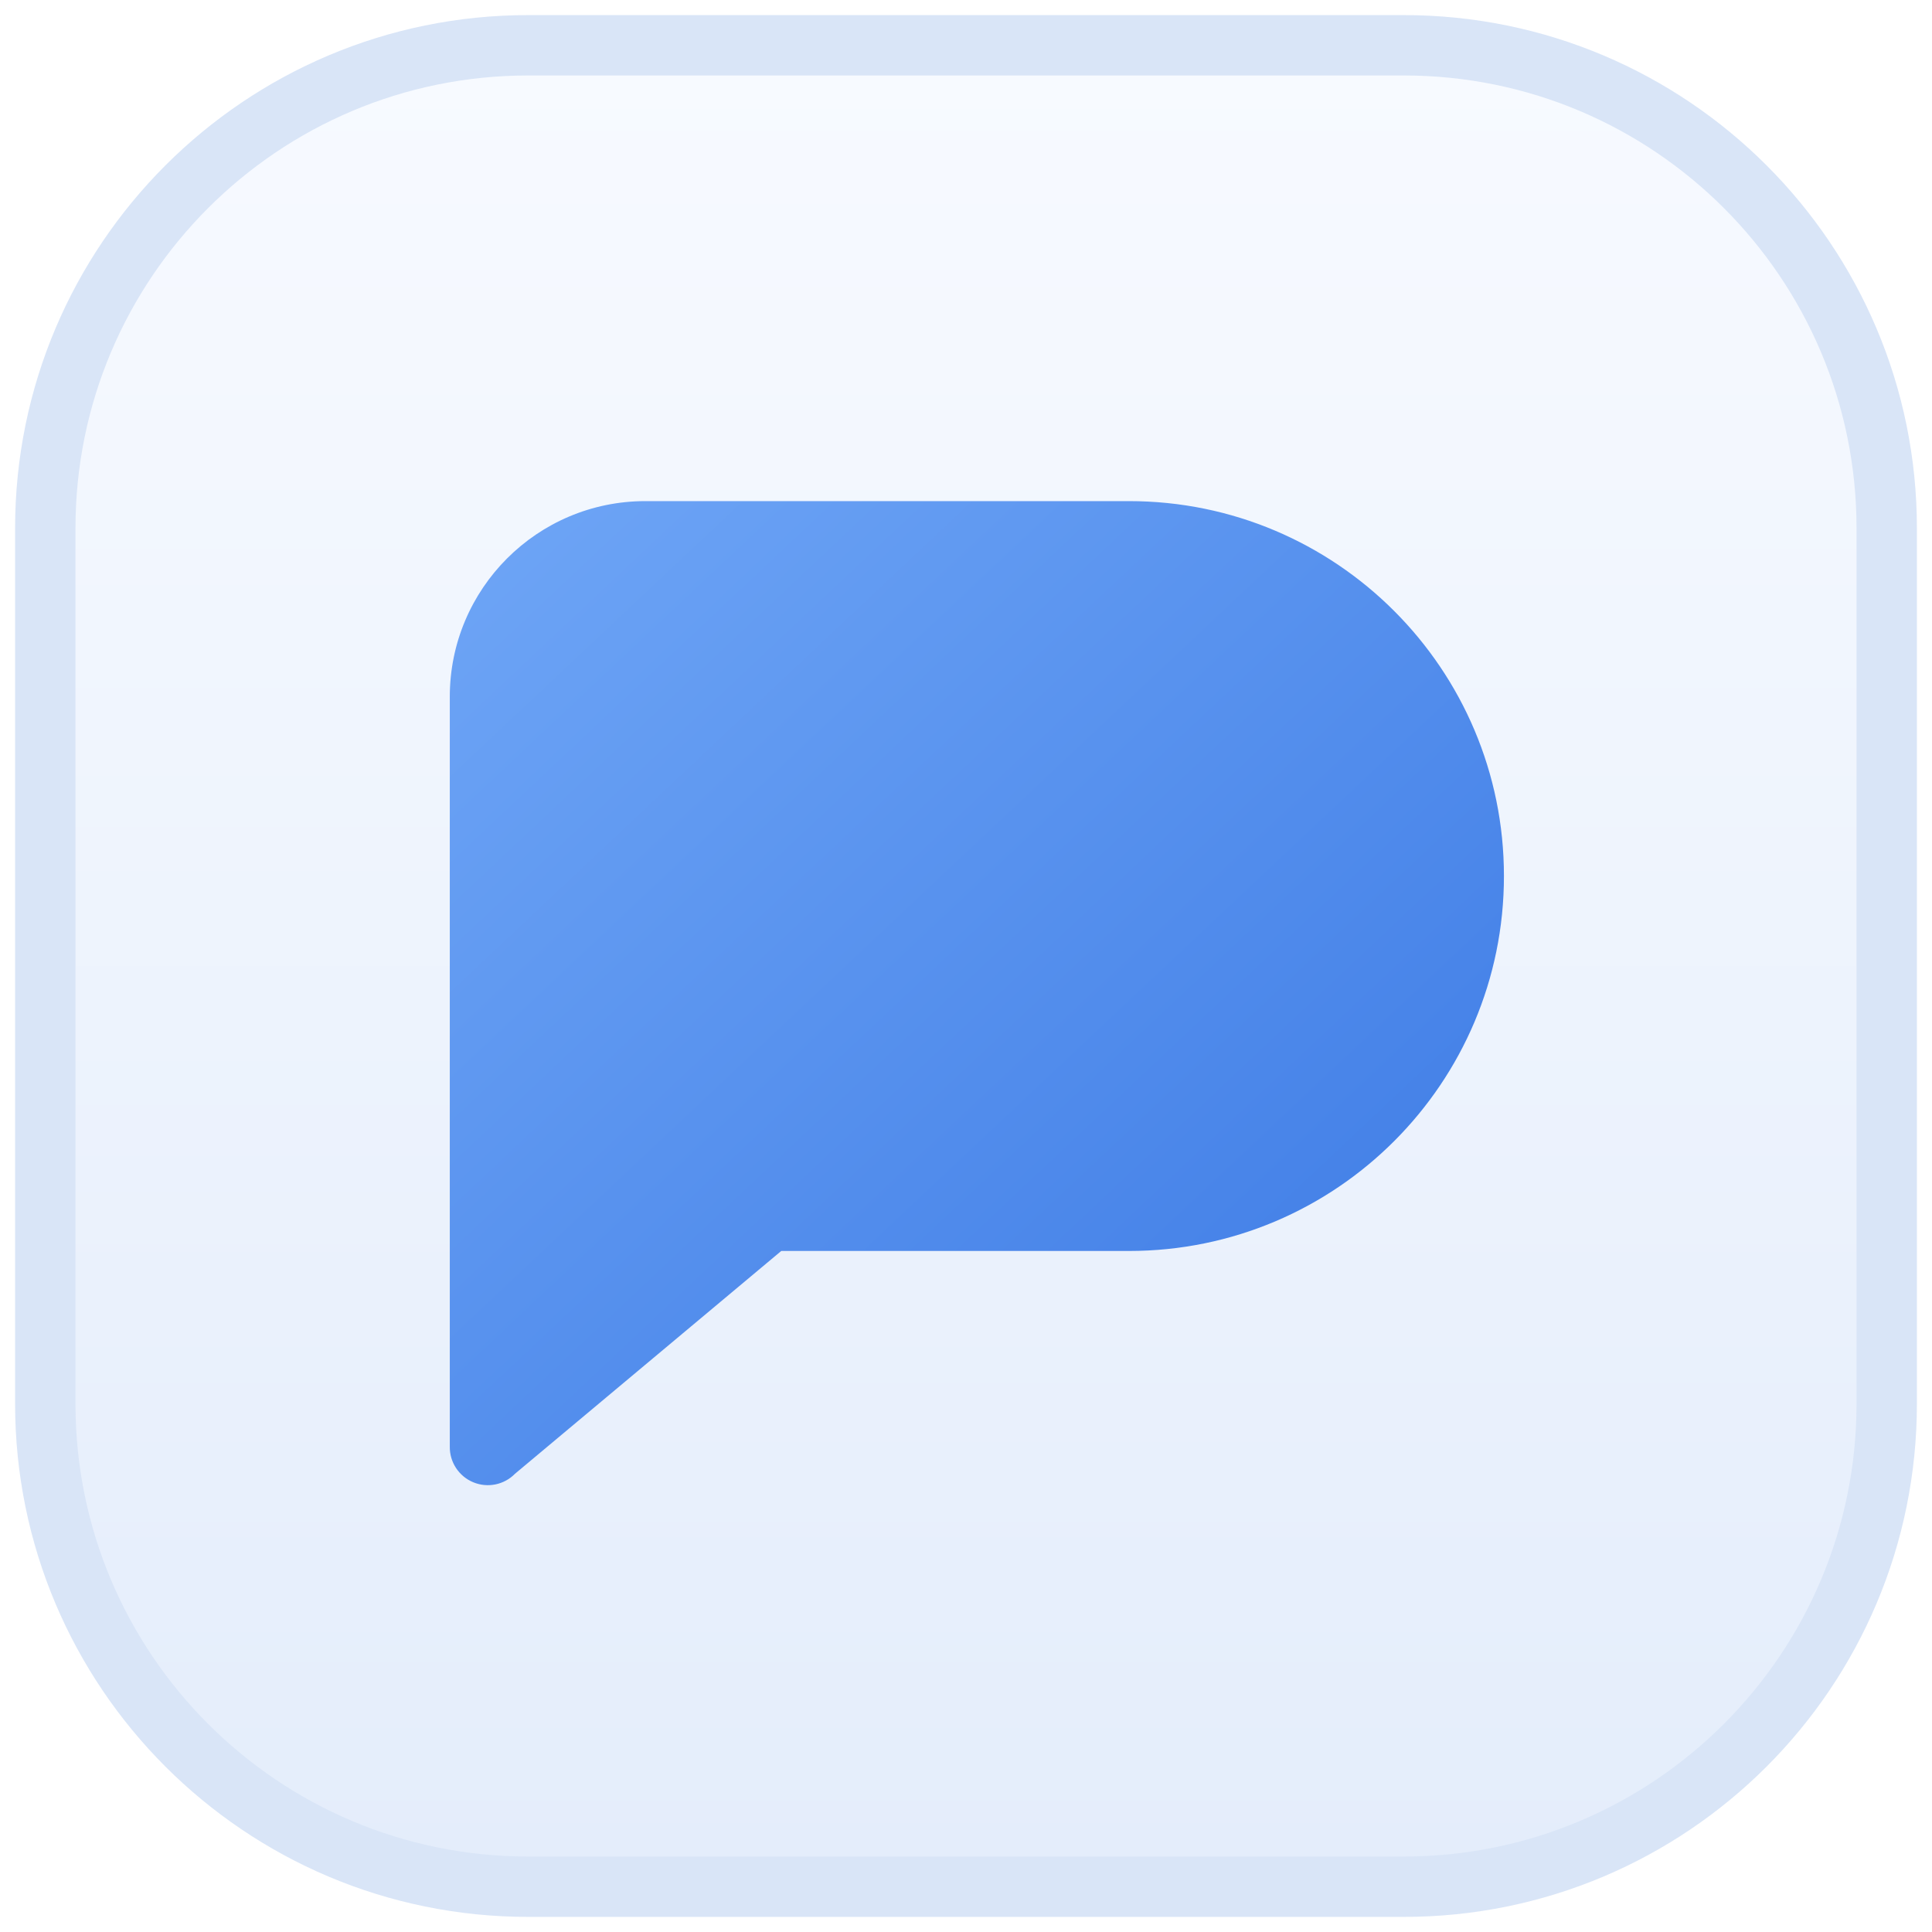
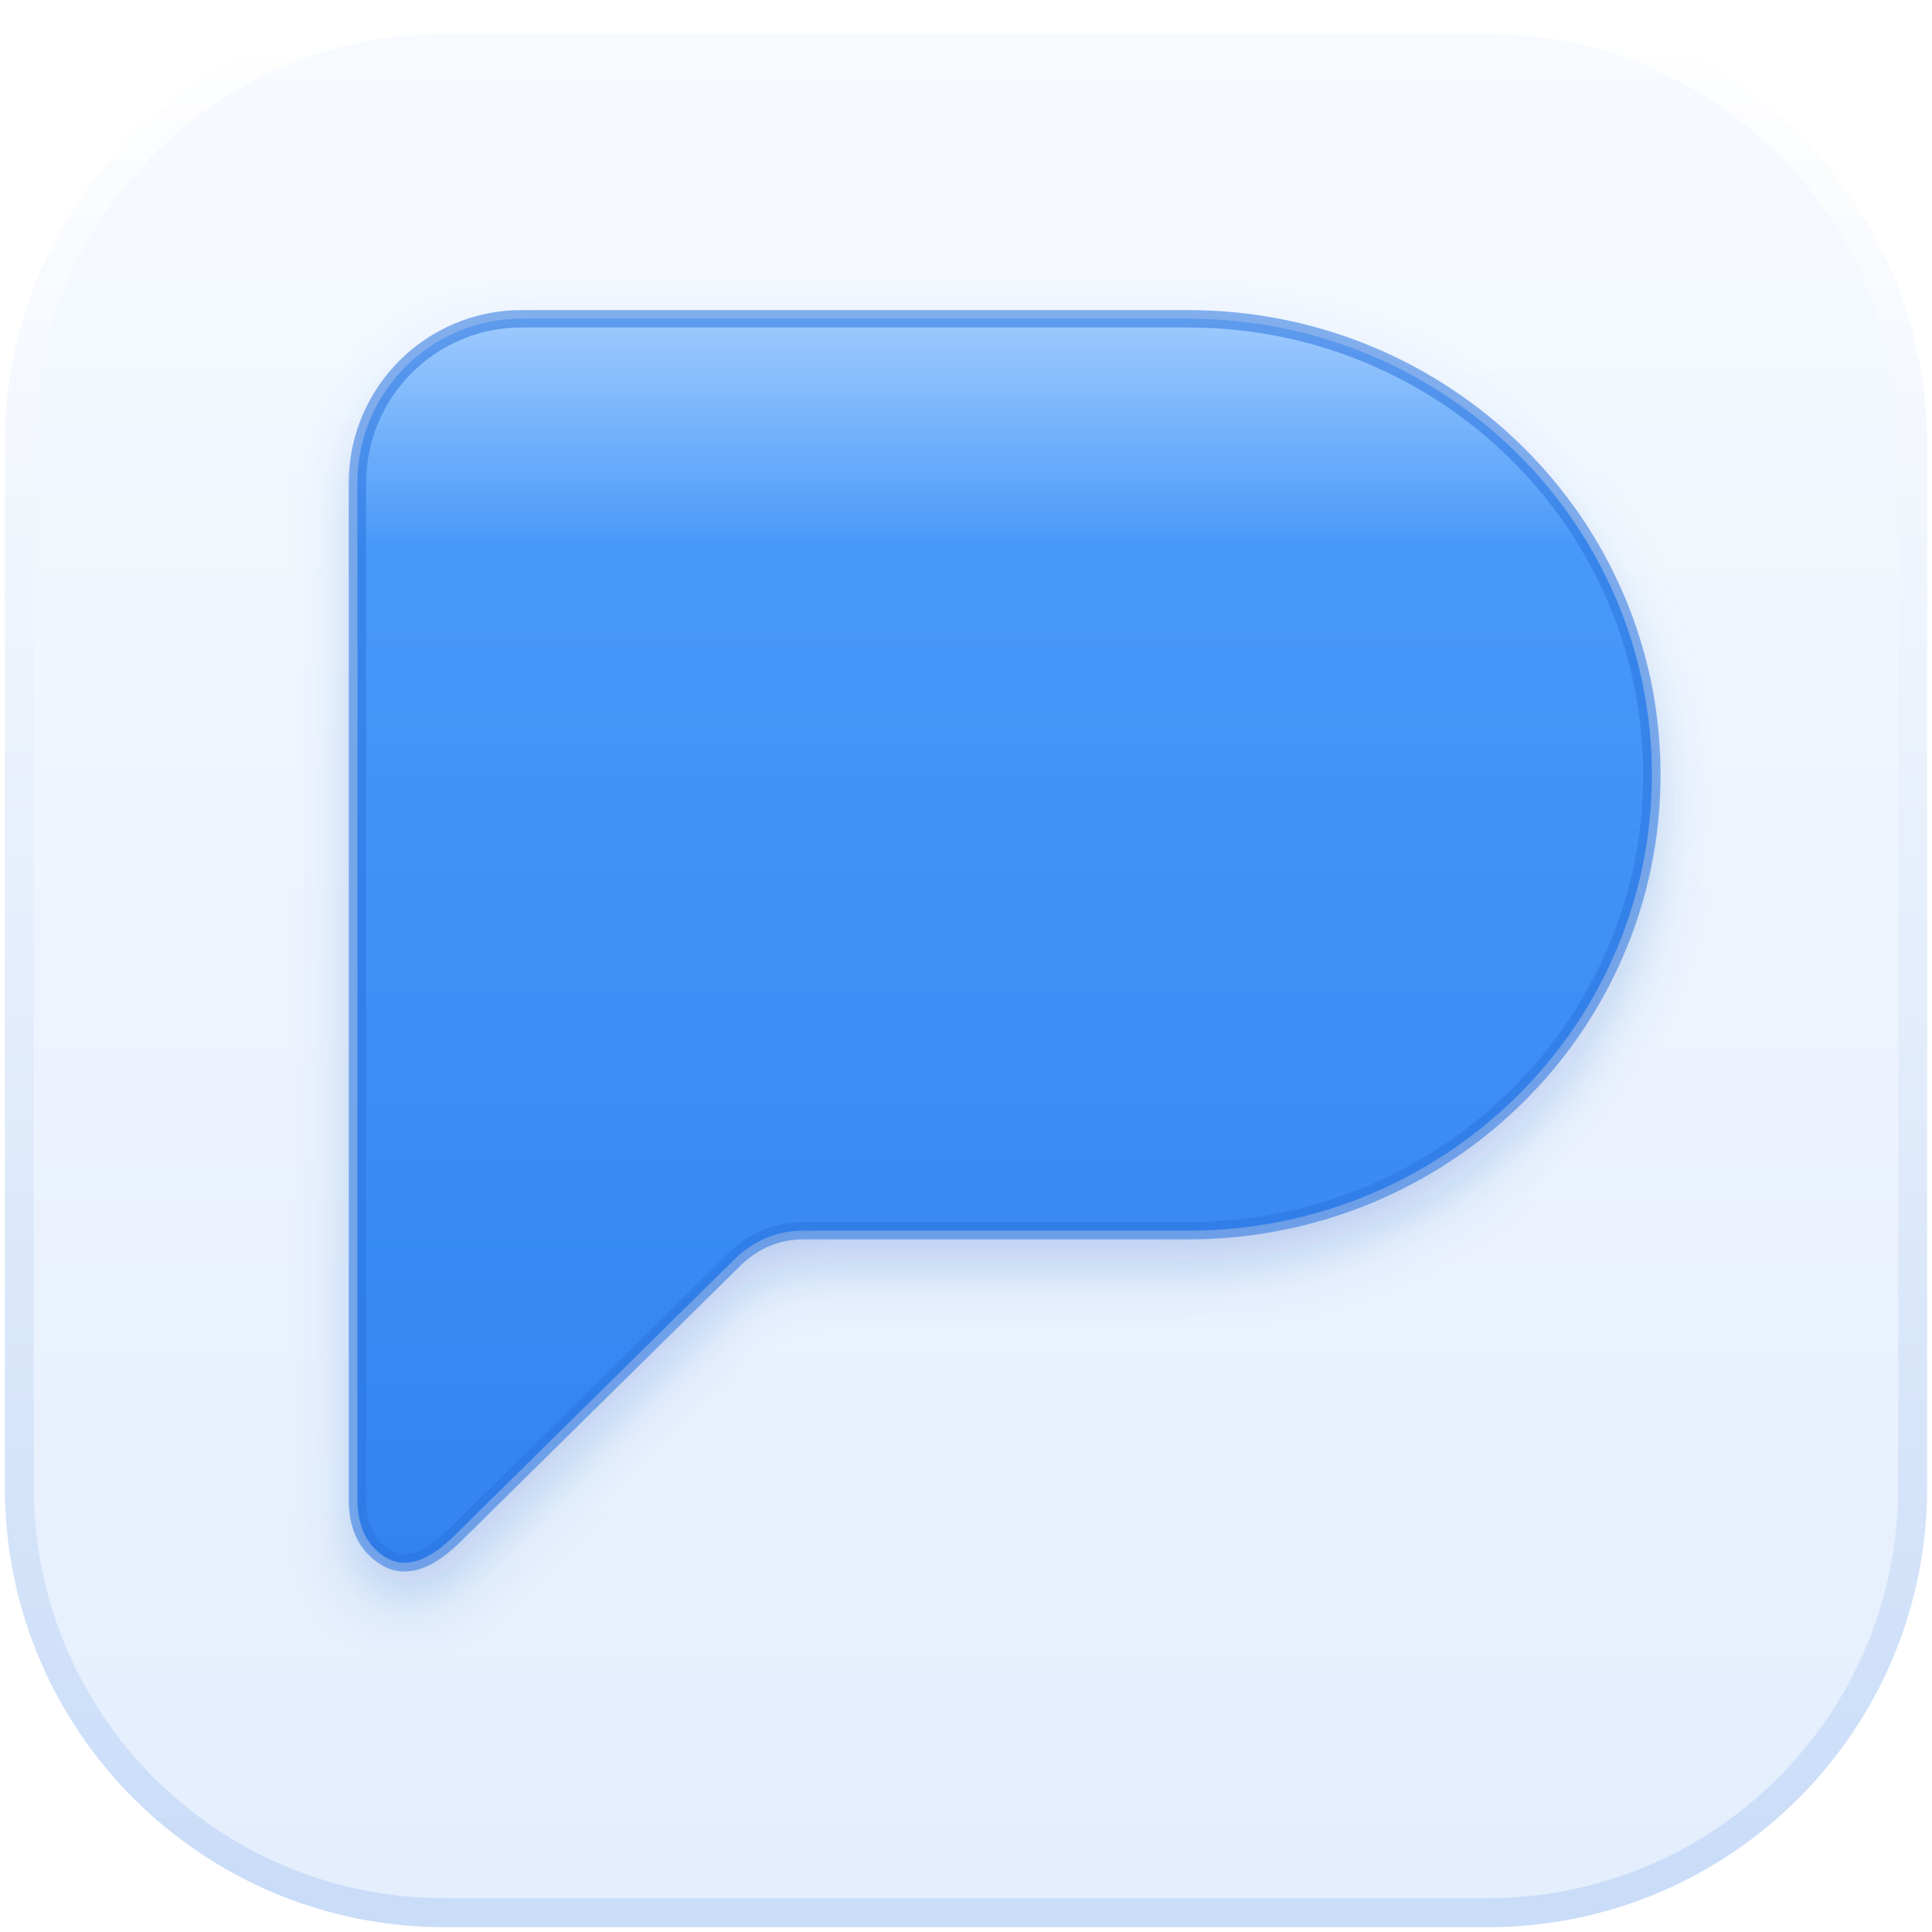
- <svg xmlns="http://www.w3.org/2000/svg" viewBox="0 0 32 32">
+ <svg xmlns="http://www.w3.org/2000/svg" viewBox="0 0 100 100" width="512" height="512">
  <defs>
-     <linearGradient id="t" x1="0" y1="0" x2="0" y2="1">
+     <linearGradient id="tile" x1="0" y1="0" x2="0" y2="1">
      <stop offset="0" stop-color="#F7FAFF" />
-       <stop offset="1" stop-color="#E4EDFB" />
+       <stop offset="1" stop-color="#E4EEFD" />
    </linearGradient>
-     <linearGradient id="b" x1="0" y1="0" x2="1" y2="1">
-       <stop offset="0" stop-color="#6FA6F6" />
-       <stop offset="1" stop-color="#3A78E4" />
+     <linearGradient id="rim" x1="0" y1="0" x2="0" y2="1">
+       <stop offset="0" stop-color="#FFFFFF" />
+       <stop offset="1" stop-color="#C9DCF8" />
    </linearGradient>
+     <linearGradient id="p" x1="0" y1="0" x2="0" y2="1">
+       <stop offset="0" stop-color="#4C9DFB" />
+       <stop offset="1" stop-color="#3383F0" />
+     </linearGradient>
+     <linearGradient id="hi" x1="0" y1="0" x2="0" y2="1">
+       <stop offset="0" stop-color="#FFFFFF" stop-opacity=".45" />
+       <stop offset=".18" stop-color="#FFFFFF" stop-opacity="0" />
+     </linearGradient>
+     <filter id="sh" x="-20%" y="-20%" width="140%" height="140%">
+       <feDropShadow dx="0" dy="1.6" stdDeviation="1.6" flood-color="#1F5FC4" flood-opacity=".28" />
+     </filter>
  </defs>
-   <rect x="0.75" y="0.75" width="30.5" height="30.5" rx="8" fill="url(#t)" stroke="#D9E5F7" />
-   <path d="M2.5 6.6A3.6 3.6 0 0 1 6.1 3h8.9a6.9 6.9 0 0 1 0 13.8H8.6l-4.9 4.1a.7.7 0 0 1-1.2-.5z" transform="translate(5.2 5.6) scale(0.9)" fill="url(#b)" />
+   <rect x="1" y="1" width="98" height="98" rx="22" fill="url(#tile)" stroke="url(#rim)" stroke-width="1.5" />
+   <g filter="url(#sh)">
+     <path id="P" d="M18.5 25A8.5 8.5 0 0 1 27 16.5H61.5A24 23.6 0 0 1 61.5 63.7H41.6Q39.6 63.7 38.1 65.1L23.4 79.6Q21.3 81.6 19.8 80.5Q18.5 79.6 18.5 77.6Z" fill="url(#p)" />
+   </g>
+   <path d="M18.5 25A8.5 8.5 0 0 1 27 16.5H61.5A24 23.6 0 0 1 61.5 63.7H41.6Q39.6 63.7 38.1 65.1L23.4 79.6Q21.3 81.6 19.8 80.5Q18.5 79.6 18.5 77.6Z" fill="url(#hi)" stroke="#2A74DF" stroke-opacity=".55" stroke-width=".9" />
</svg>
